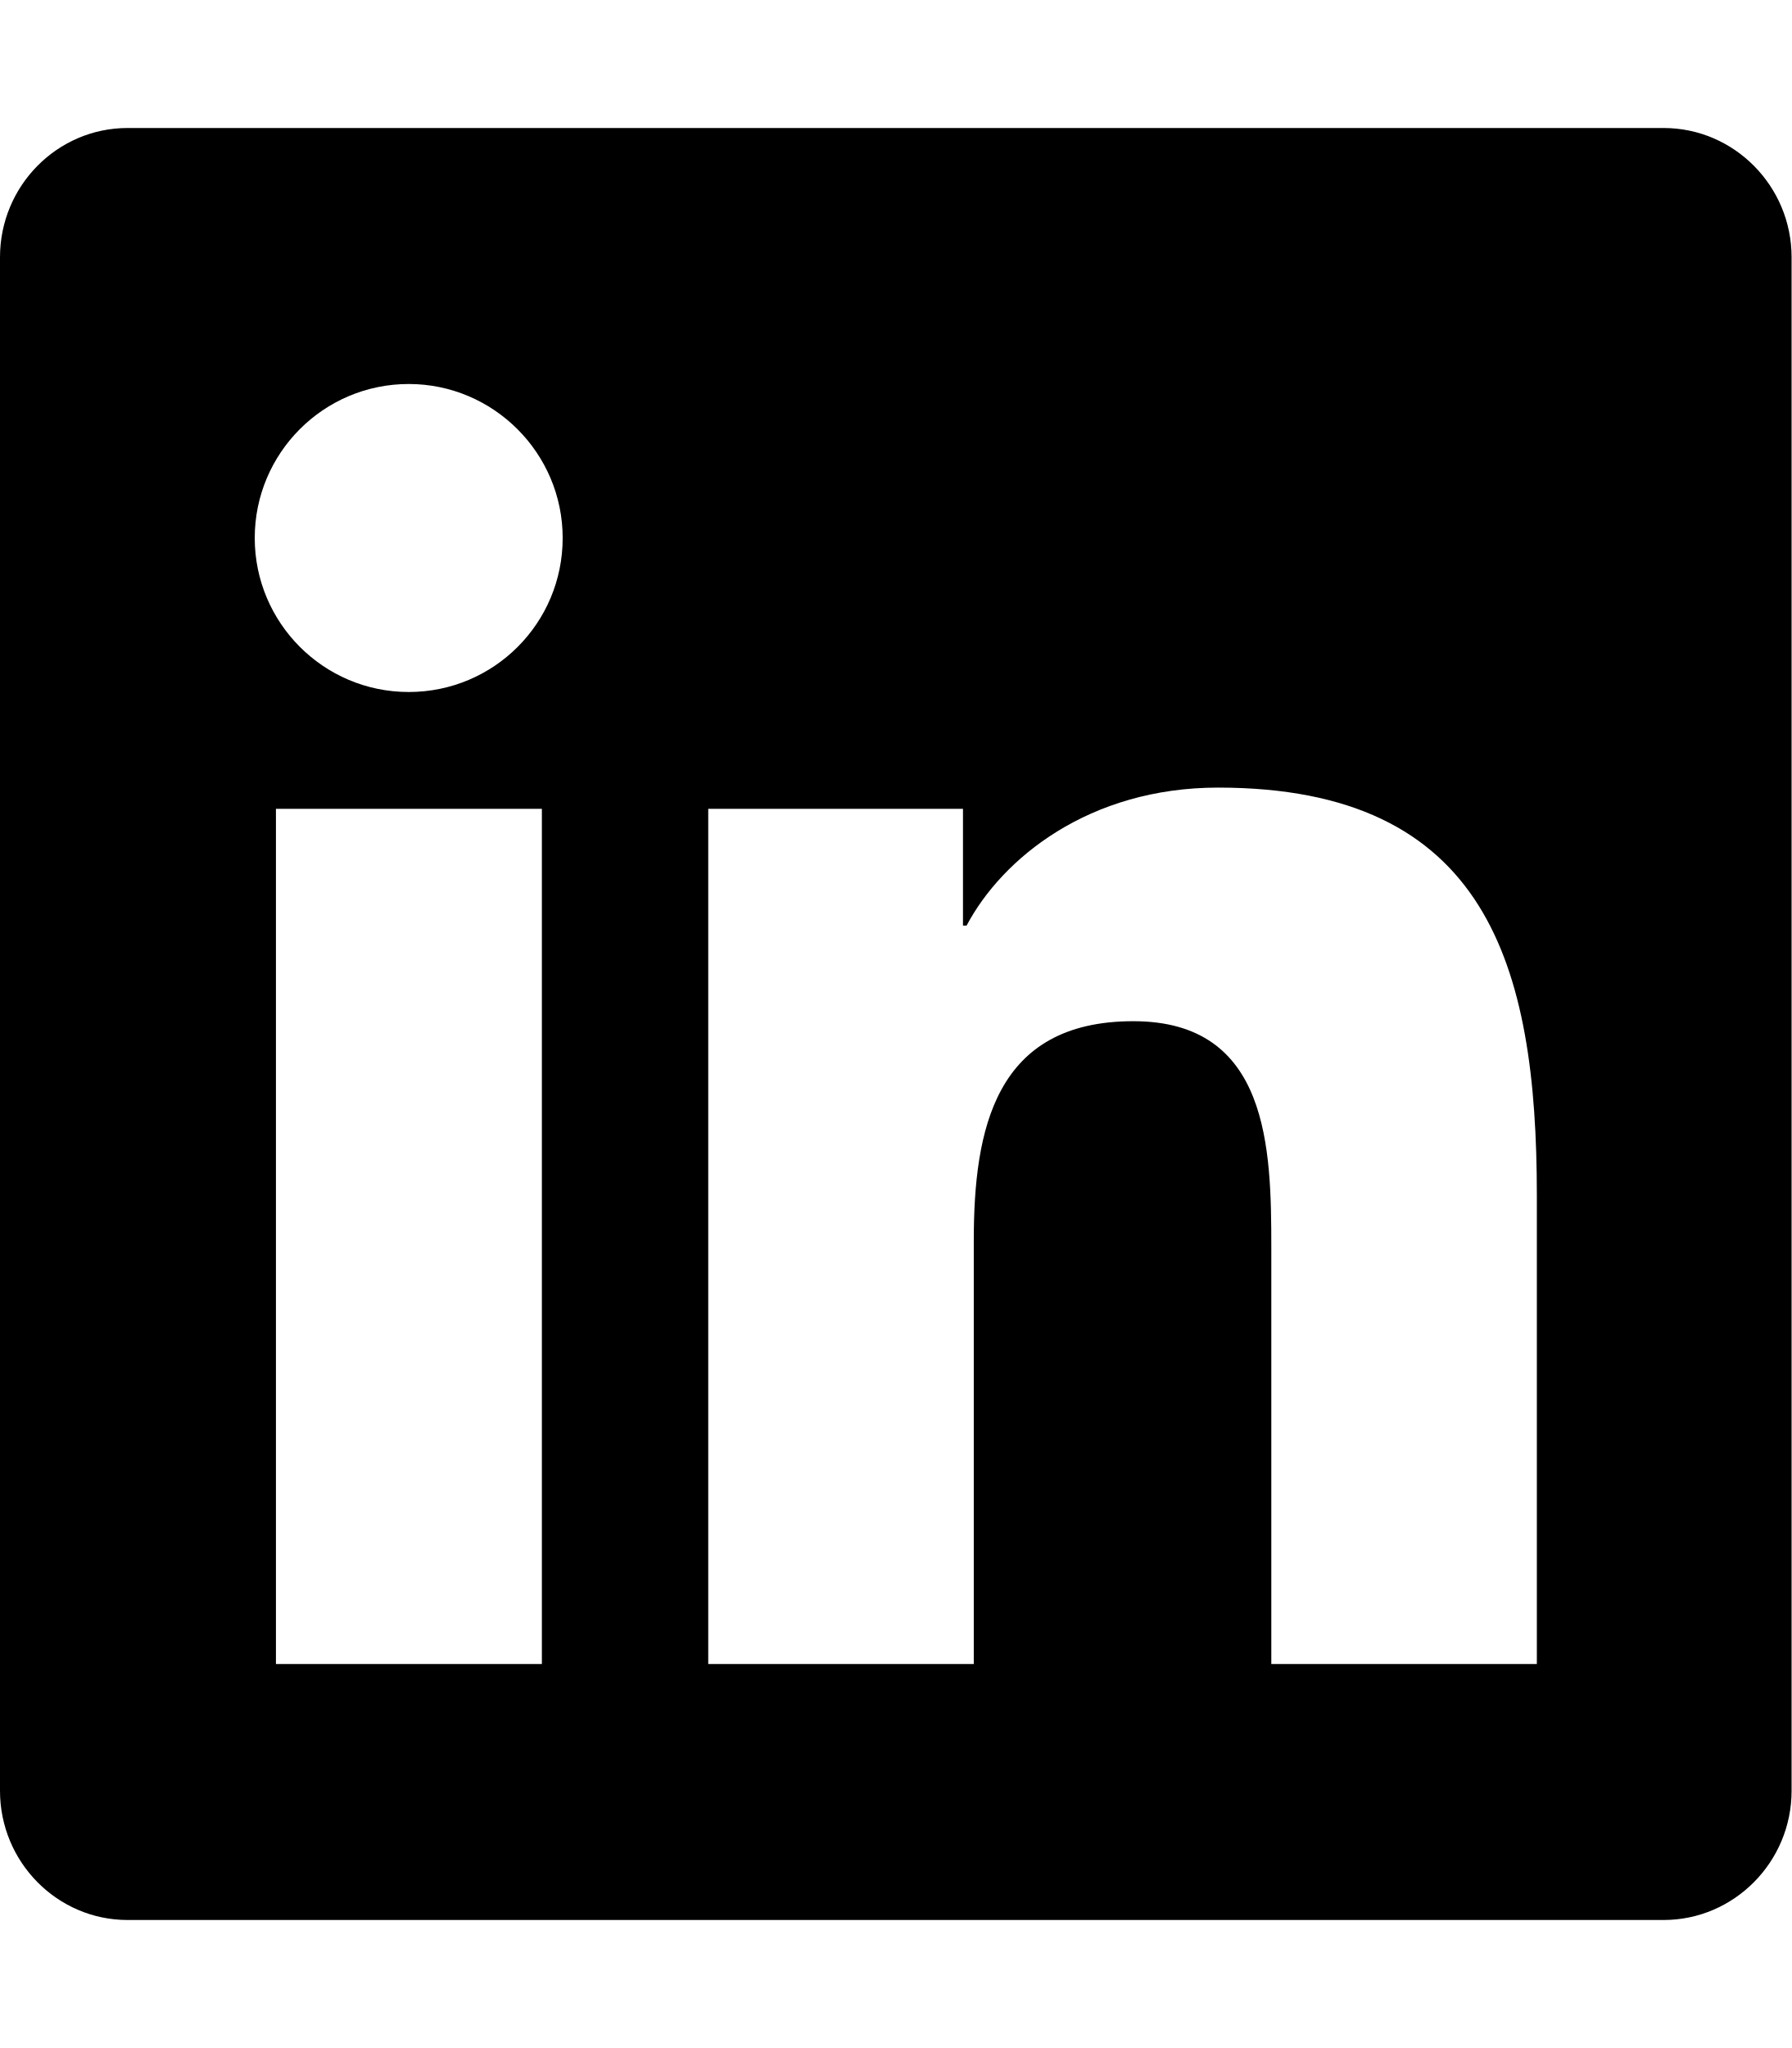
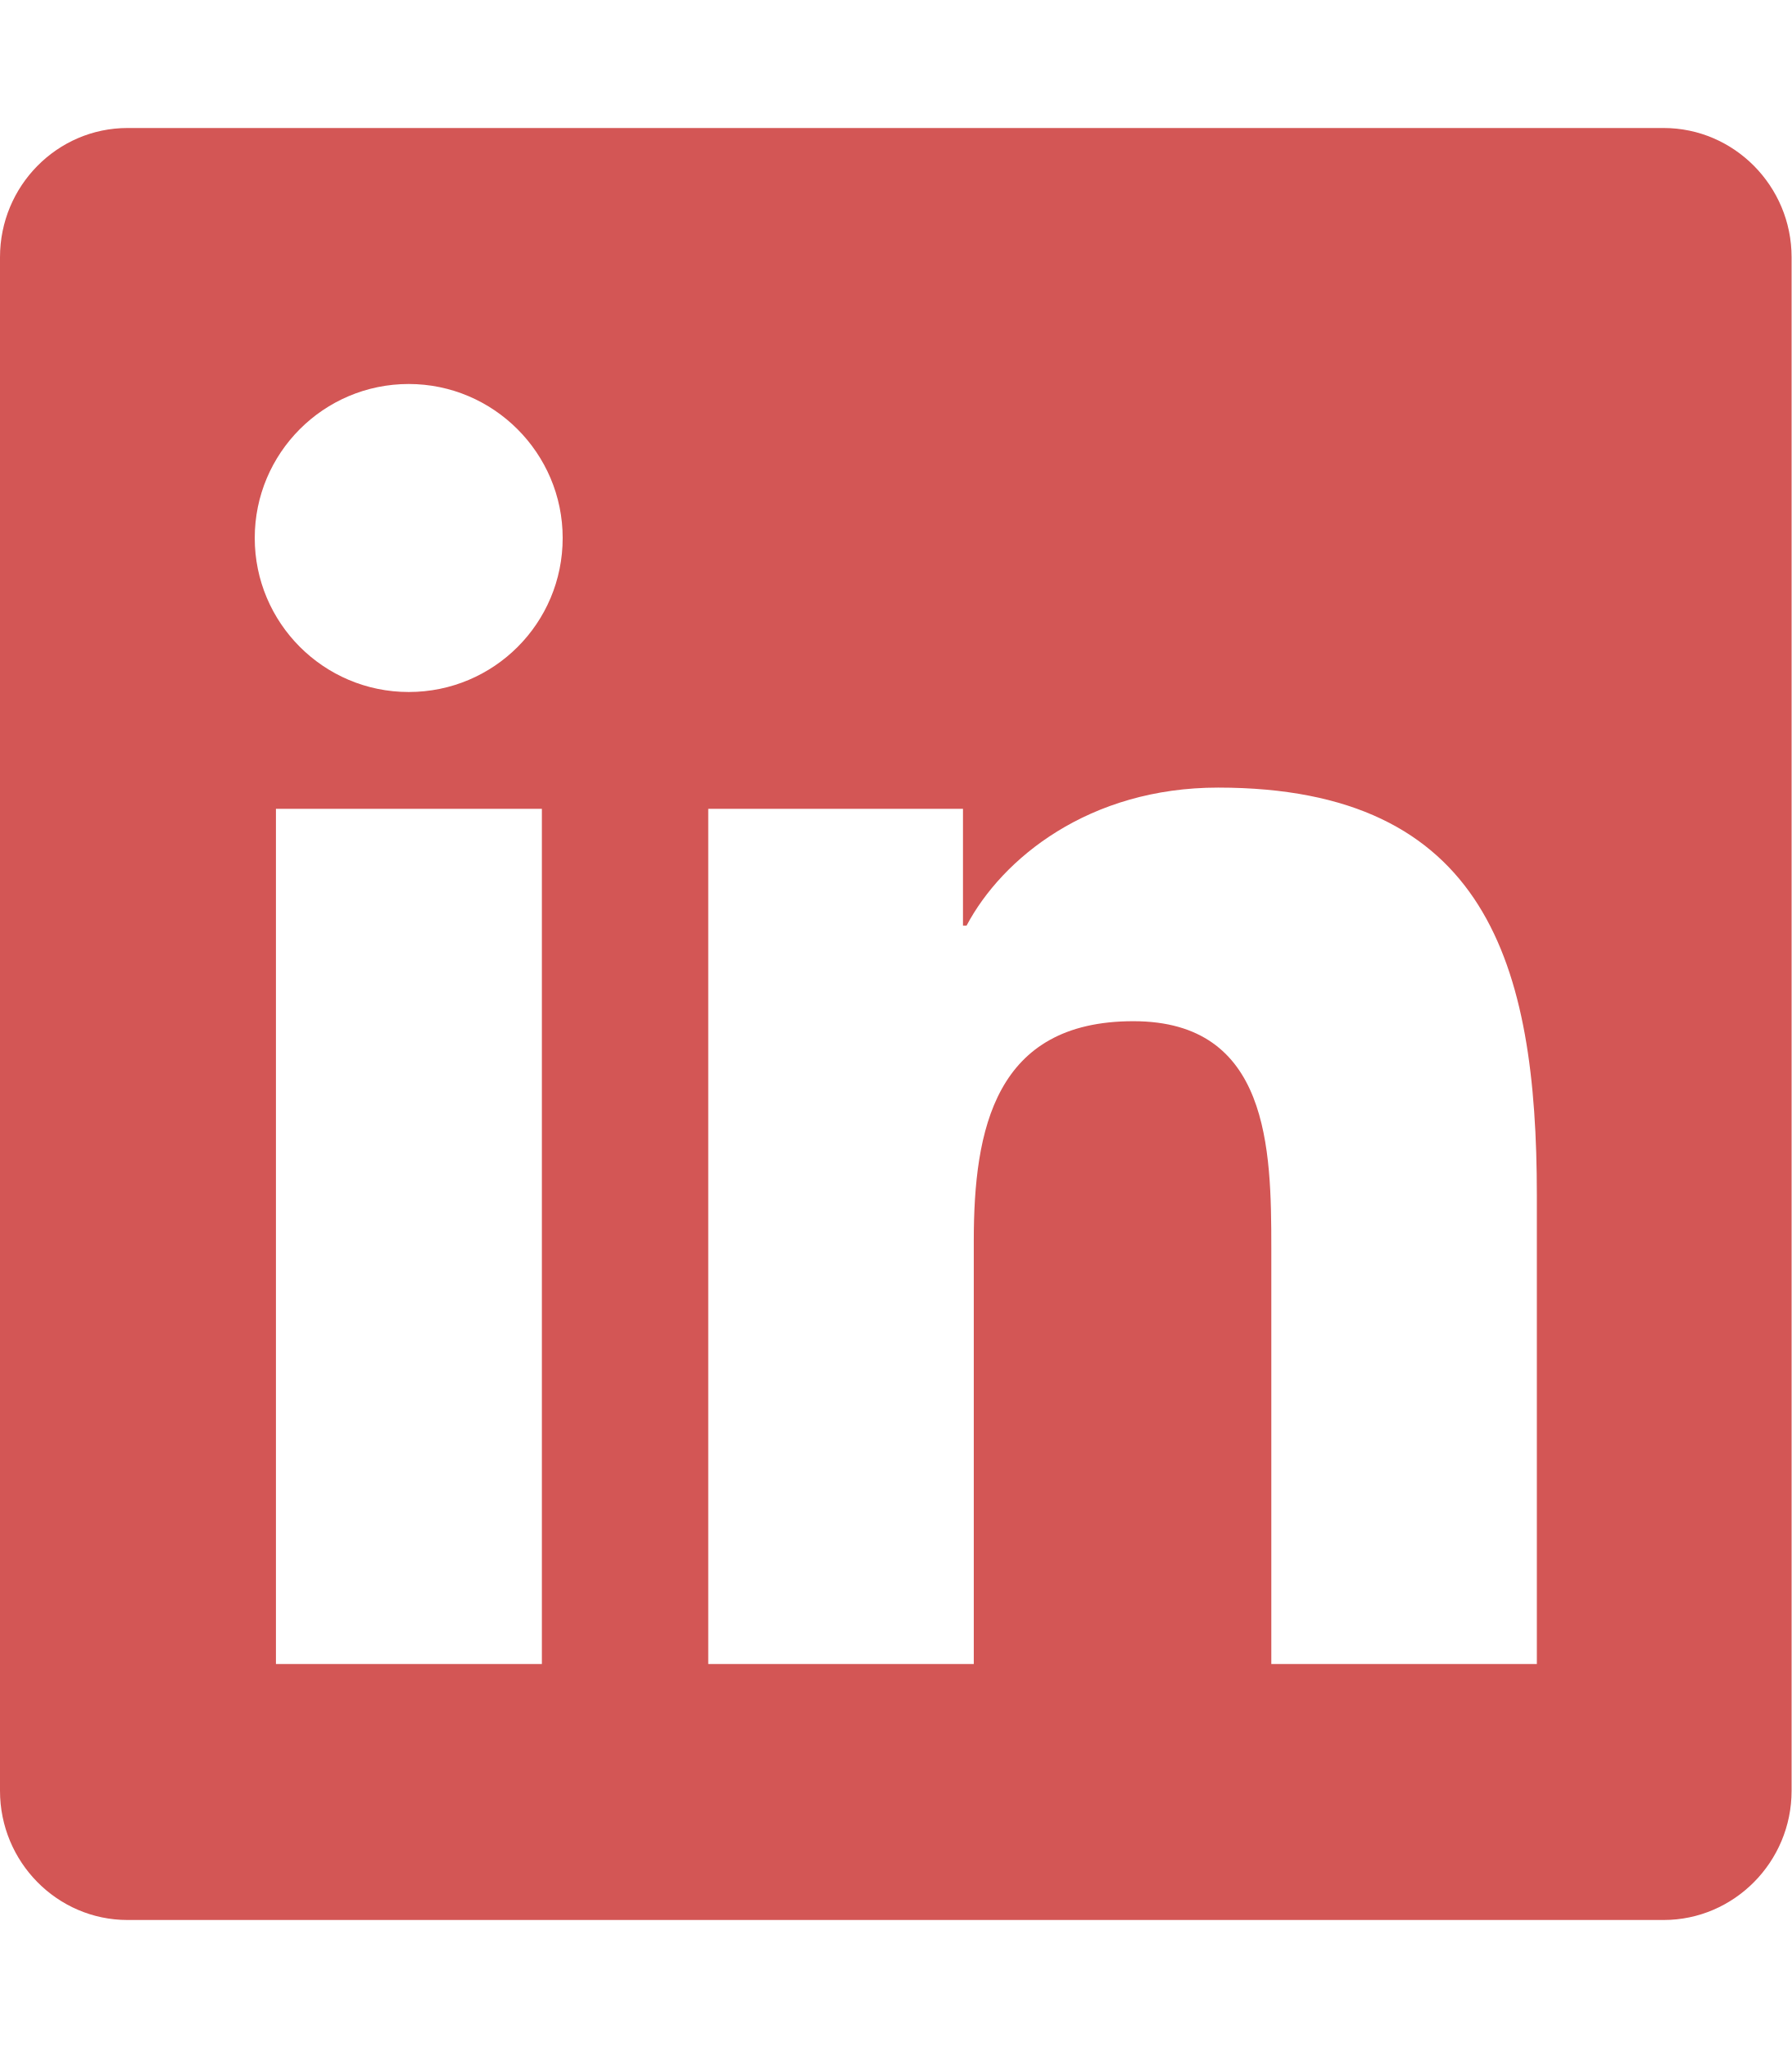
<svg xmlns="http://www.w3.org/2000/svg" viewBox="0 0 448 512">
-   <path d="M416 32H31.9C14.3 32 0 46.5 0 64.3v383.4C0 465.5 14.3 480 31.9 480H416c17.6 0 32-14.5 32-32.3V64.3c0-17.8-14.4-32.3-32-32.3zM135.4 416H69V202.2h66.5V416zm-33.2-243c-21.3 0-38.5-17.3-38.5-38.5S80.9 96 102.2 96c21.2 0 38.5 17.3 38.5 38.5 0 21.3-17.2 38.5-38.5 38.5zm282.1 243h-66.4V312c0-24.8-.5-56.7-34.5-56.7-34.6 0-39.9 27-39.9 54.9V416h-66.4V202.2h63.7v29.2h.9c8.9-16.8 30.6-34.5 62.9-34.5 67.2 0 79.7 44.3 79.7 101.9V416z" />
+   <path fill="#D35655" d="M416 32H31.9C14.3 32 0 46.5 0 64.3v383.4C0 465.5 14.3 480 31.9 480H416c17.6 0 32-14.5 32-32.3V64.3c0-17.8-14.4-32.3-32-32.3zM135.4 416H69V202.2h66.5V416zm-33.2-243c-21.3 0-38.5-17.3-38.5-38.5S80.9 96 102.2 96c21.2 0 38.5 17.3 38.5 38.5 0 21.3-17.2 38.5-38.5 38.5zm282.1 243h-66.4V312c0-24.8-.5-56.7-34.5-56.7-34.6 0-39.9 27-39.9 54.9V416h-66.4V202.2h63.7v29.2h.9c8.9-16.8 30.6-34.5 62.9-34.5 67.2 0 79.7 44.3 79.7 101.9V416z" />
</svg>
